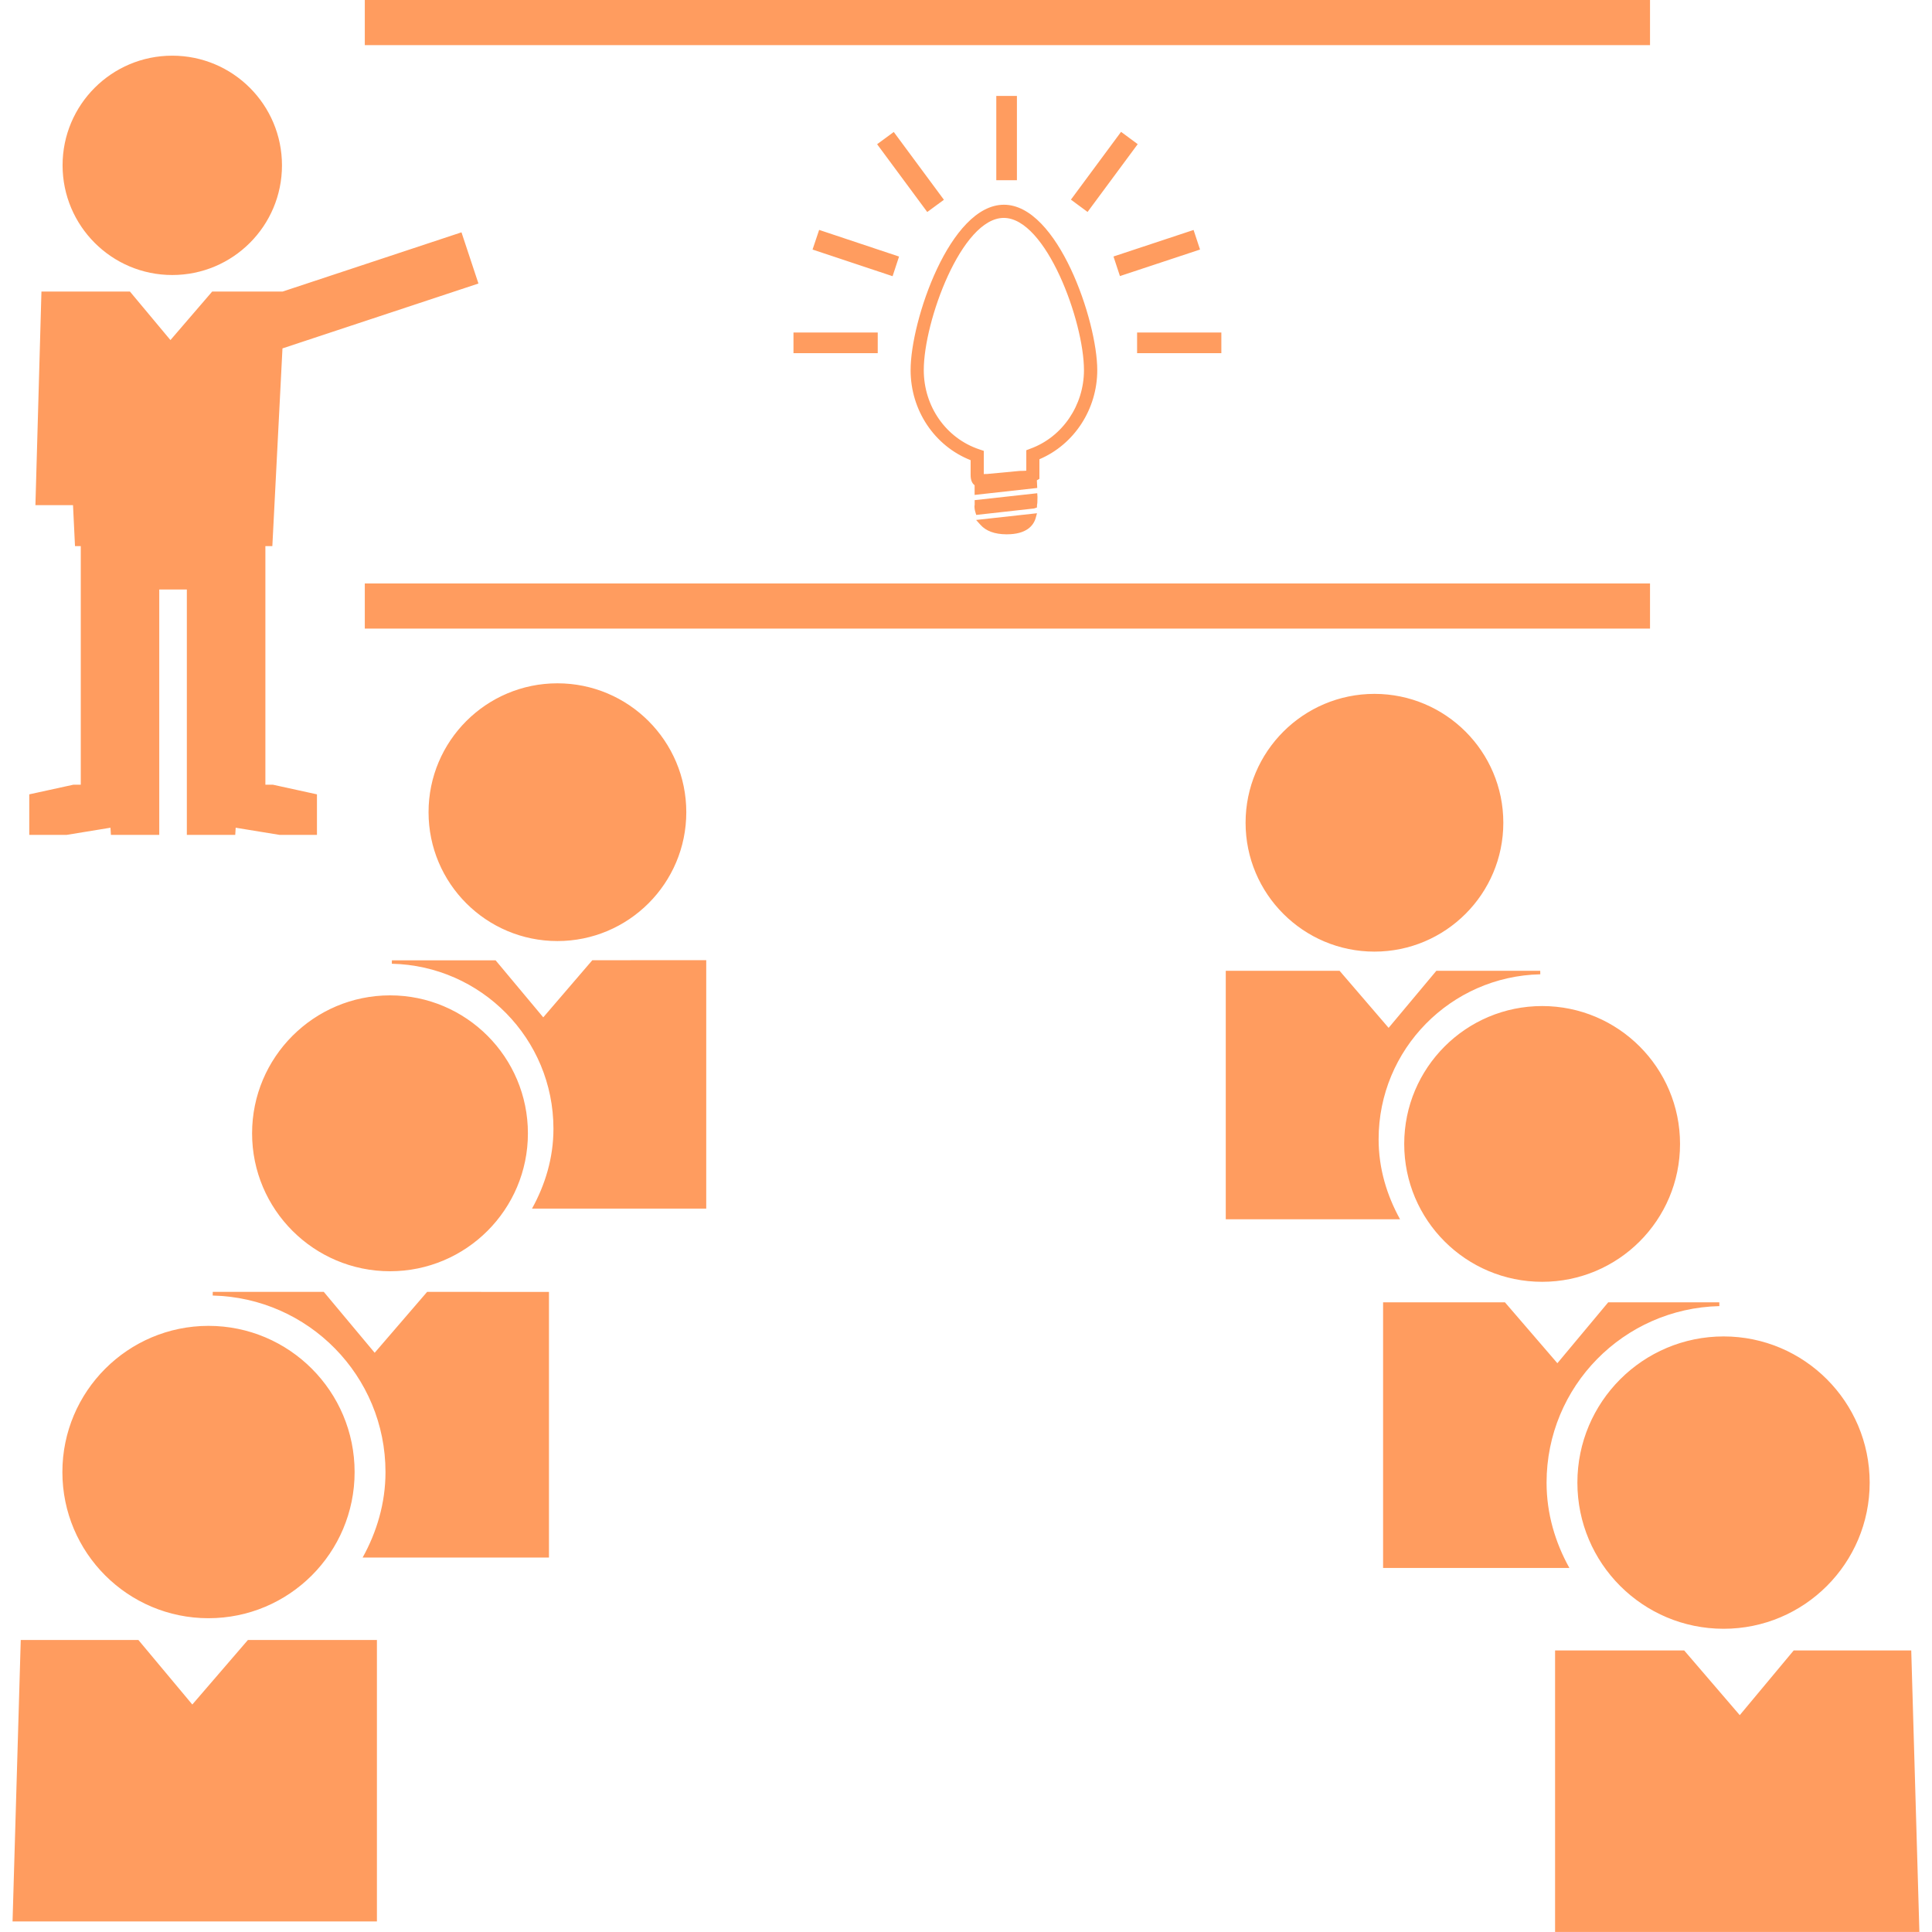
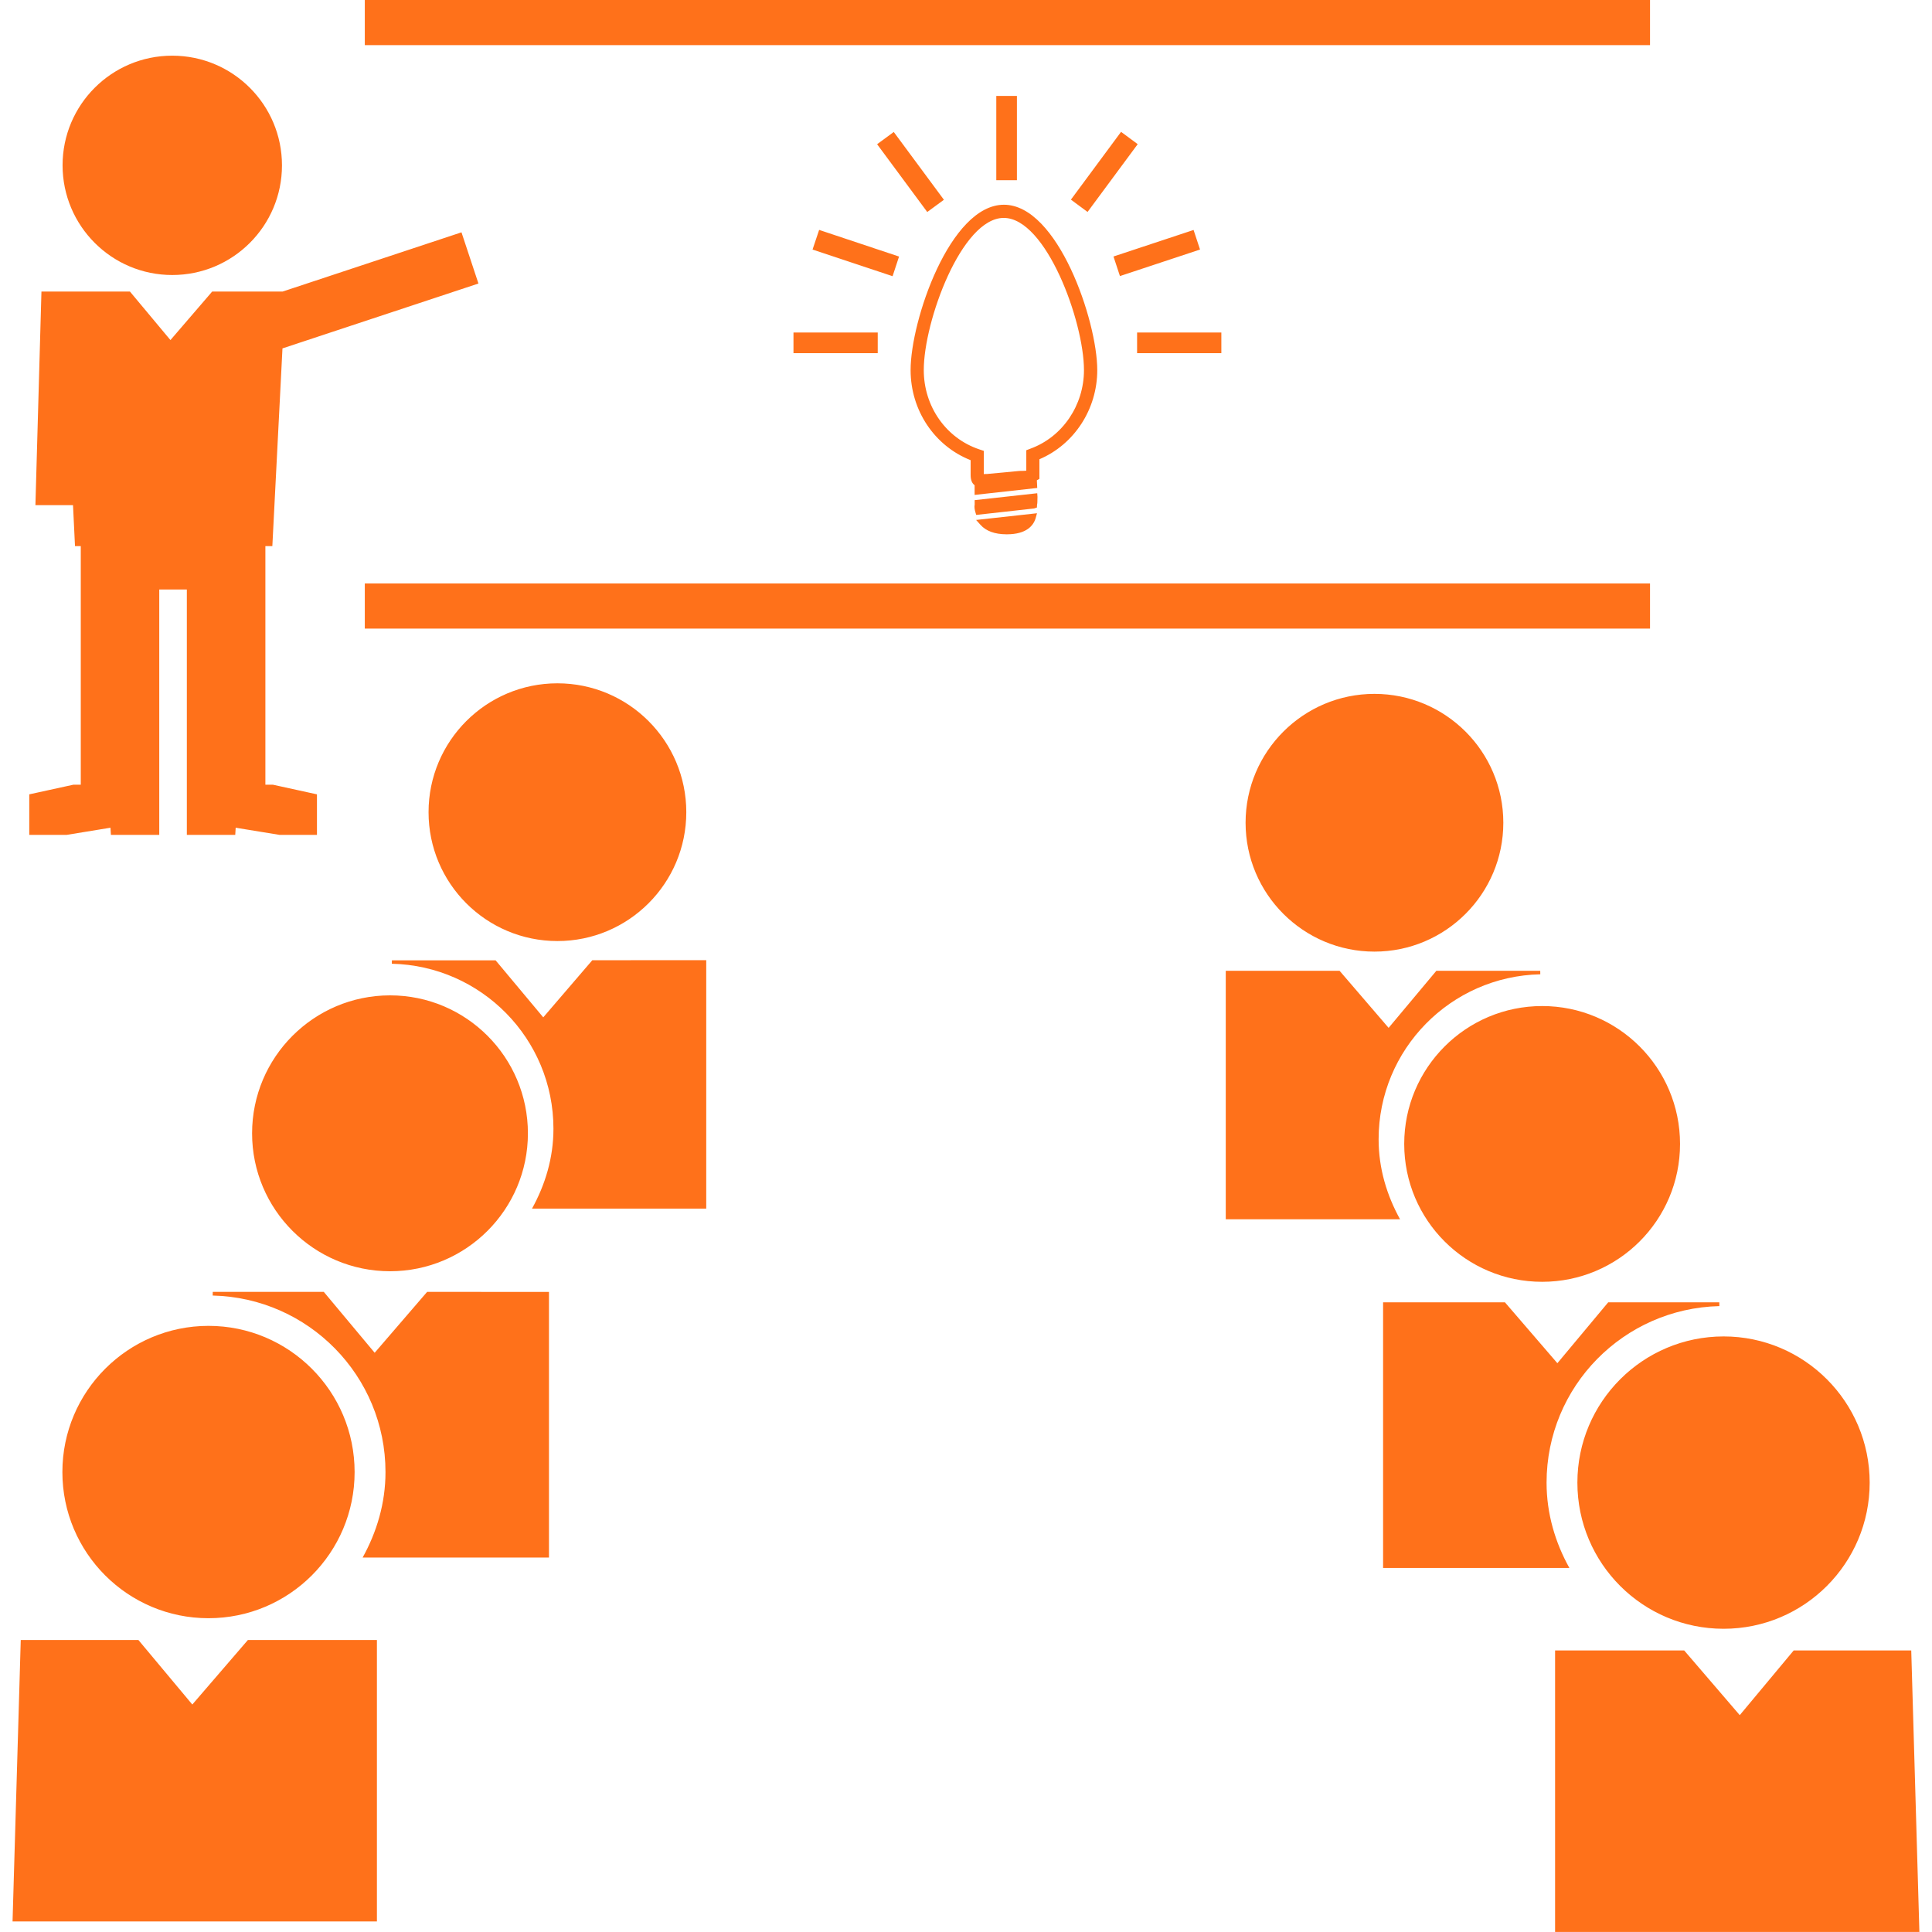
<svg xmlns="http://www.w3.org/2000/svg" version="1.1" id="Capa_1" x="0px" y="0px" width="512px" height="512px" viewBox="0 0 31.093 31.093" style="enable-background:new 0 0 31.093 31.093;" xml:space="preserve">
  <g>
-     <path d="M25.257,25.234h-2.998v-4.275h0.478h0.614h0.869l0.844,0.98l0.818-0.98h0.819h0.547h0.422l0.001,0.061   c-1.541,0.037-2.781,1.291-2.781,2.842C24.89,24.363,25.031,24.828,25.257,25.234z M25.386,23.861c0,1.299,1.053,2.352,2.353,2.352   c1.298,0,2.351-1.053,2.351-2.352s-1.053-2.353-2.351-2.353C26.439,21.509,25.386,22.562,25.386,23.861z M30.759,26.562H30.31   h-0.578h-0.865l-0.868,1.041l-0.894-1.041h-0.922h-0.65h-0.506v4.53h5.863L30.759,26.562z M22.599,18.41   c0,1.227,0.994,2.219,2.22,2.219c1.225,0,2.219-0.992,2.219-2.219c0-1.225-0.994-2.219-2.219-2.219   C23.593,16.191,22.599,17.186,22.599,18.41z M22.187,18.335c0-1.448,1.16-2.623,2.602-2.655l-0.001-0.056h-0.396H23.88h-0.764   l-0.768,0.918l-0.789-0.918h-0.812h-0.573h-0.447v3.999h2.805C22.32,19.238,22.187,18.807,22.187,18.335z M20.046,13.241   c0,1.145,0.93,2.074,2.074,2.074s2.074-0.929,2.074-2.074c0-1.146-0.93-2.074-2.074-2.074S20.046,12.096,20.046,13.241z    M7.743,20.791H6.874l-0.844,0.98l-0.819-0.98H4.393H3.847H3.424L3.423,20.85c1.541,0.036,2.781,1.291,2.781,2.842   c0,0.502-0.142,0.967-0.368,1.375h2.999v-4.275H8.356H7.743z M1.004,23.691c0,1.299,1.053,2.352,2.351,2.352   c1.299,0,2.352-1.053,2.352-2.352s-1.053-2.353-2.352-2.353C2.058,21.339,1.004,22.393,1.004,23.691z M4.91,26.393H3.99   l-0.895,1.039l-0.868-1.039H1.361H0.782H0.334l-0.132,4.53h5.864v-4.53H5.561H4.91z M4.057,18.24c0,1.225,0.994,2.219,2.22,2.219   c1.225,0,2.219-0.994,2.219-2.219c0-1.227-0.994-2.221-2.219-2.221C5.051,16.02,4.057,17.014,4.057,18.24z M10.344,15.453   L10.344,15.453l-0.812,0.001l-0.789,0.919l-0.767-0.918H7.211H6.701H6.307L6.306,15.51c1.44,0.033,2.601,1.207,2.601,2.656   c0,0.469-0.133,0.902-0.345,1.285h2.804v-3.998h-0.446H10.344z M6.897,13.071c0,1.146,0.929,2.074,2.074,2.074   s2.074-0.929,2.074-2.074s-0.929-2.074-2.074-2.074S6.897,11.926,6.897,13.071z M26.554,0H5.871v0.726h20.684V0z M26.554,9.39   H5.871v0.726h20.684V9.39z M16.157,3.295c0.866,0,1.502,1.868,1.502,2.662c0,0.629-0.371,1.196-0.931,1.434v0.315L16.687,7.73   l0.006,0.123l-1.008,0.112V7.809c-0.037-0.027-0.064-0.077-0.064-0.163v-0.24c-0.581-0.229-0.966-0.801-0.966-1.449   C14.654,5.163,15.288,3.295,16.157,3.295z M14.867,5.957c0,0.584,0.358,1.096,0.894,1.275l0.072,0.024V7.63   c0.017-0.002,0.034-0.002,0.054-0.002l0.521-0.049c0.057,0,0.089-0.002,0.109-0.004V7.246l0.068-0.026   c0.514-0.188,0.86-0.697,0.86-1.263c0-0.785-0.611-2.45-1.291-2.45C15.476,3.507,14.866,5.172,14.867,5.957z M16.693,7.938   l-1.007,0.111v0.075c-0.009,0.04,0.003,0.092,0.012,0.12l0.013,0.043l0.932-0.104l0.045-0.015l0.002-0.046   c0.004-0.014,0.007-0.041,0.007-0.126L16.693,7.938z M15.779,8.446c0.09,0.101,0.23,0.152,0.418,0.153h0.006   c0.318,0,0.43-0.141,0.465-0.262l0.021-0.077l-0.98,0.108L15.779,8.446z M19.656,5.684V5.351H18.3v0.333H19.656z M12.77,5.684   h1.356V5.351H12.77V5.684z M16.366,1.544h-0.332V2.9h0.332V1.544z M17.235,3.213l0.268,0.198L18.31,2.32l-0.268-0.198L17.235,3.213   z M17.92,4.128l0.104,0.315l1.289-0.427l-0.104-0.315L17.92,4.128z M13.077,4.016l1.288,0.429l0.104-0.316L13.183,3.7L13.077,4.016   z M14.116,2.321l0.807,1.091l0.268-0.197l-0.807-1.091L14.116,2.321z M2.772,4.426c0.976,0,1.766-0.79,1.766-1.765   c0-0.975-0.79-1.765-1.766-1.765c-0.975,0-1.765,0.79-1.765,1.765C1.008,3.636,1.798,4.426,2.772,4.426z M1.778,13.321l0.007,0.115   h0.778v-0.728v-0.079V9.487h0.444v3.142v0.079v0.728h0.779l0.007-0.115l0.704,0.115h0.604v-0.652l-0.708-0.155H4.271V9.487V9.19   V8.789h0.112l0.163-3.182L7.7,4.563L7.427,3.739L4.549,4.692H3.415L2.743,5.473L2.091,4.692H1.438H1.004H0.667L0.57,8.13h0.605   l0.032,0.659H1.3V9.19v0.297v3.142H1.18l-0.709,0.155v0.652h0.604L1.778,13.321z" fill="#ff9c5f" />
+     <path d="M25.257,25.234h-2.998v-4.275h0.478h0.614h0.869l0.844,0.98l0.818-0.98h0.819h0.547h0.422l0.001,0.061   c-1.541,0.037-2.781,1.291-2.781,2.842C24.89,24.363,25.031,24.828,25.257,25.234z M25.386,23.861c0,1.299,1.053,2.352,2.353,2.352   c1.298,0,2.351-1.053,2.351-2.352s-1.053-2.353-2.351-2.353C26.439,21.509,25.386,22.562,25.386,23.861z M30.759,26.562H30.31   h-0.578h-0.865l-0.868,1.041l-0.894-1.041h-0.922h-0.65h-0.506v4.53h5.863L30.759,26.562z M22.599,18.41   c0,1.227,0.994,2.219,2.22,2.219c1.225,0,2.219-0.992,2.219-2.219c0-1.225-0.994-2.219-2.219-2.219   C23.593,16.191,22.599,17.186,22.599,18.41z M22.187,18.335c0-1.448,1.16-2.623,2.602-2.655l-0.001-0.056h-0.396H23.88h-0.764   l-0.768,0.918l-0.789-0.918h-0.812h-0.573h-0.447v3.999h2.805C22.32,19.238,22.187,18.807,22.187,18.335z M20.046,13.241   c0,1.145,0.93,2.074,2.074,2.074s2.074-0.929,2.074-2.074c0-1.146-0.93-2.074-2.074-2.074S20.046,12.096,20.046,13.241z    M7.743,20.791H6.874l-0.844,0.98l-0.819-0.98H4.393H3.847H3.424L3.423,20.85c1.541,0.036,2.781,1.291,2.781,2.842   c0,0.502-0.142,0.967-0.368,1.375h2.999v-4.275H8.356H7.743z M1.004,23.691c0,1.299,1.053,2.352,2.351,2.352   c1.299,0,2.352-1.053,2.352-2.352s-1.053-2.353-2.352-2.353C2.058,21.339,1.004,22.393,1.004,23.691z M4.91,26.393H3.99   l-0.895,1.039l-0.868-1.039H1.361H0.782H0.334l-0.132,4.53h5.864v-4.53H5.561H4.91z M4.057,18.24c0,1.225,0.994,2.219,2.22,2.219   c1.225,0,2.219-0.994,2.219-2.219c0-1.227-0.994-2.221-2.219-2.221C5.051,16.02,4.057,17.014,4.057,18.24z M10.344,15.453   L10.344,15.453l-0.812,0.001l-0.789,0.919l-0.767-0.918H7.211H6.701H6.307L6.306,15.51c1.44,0.033,2.601,1.207,2.601,2.656   c0,0.469-0.133,0.902-0.345,1.285h2.804v-3.998h-0.446H10.344z M6.897,13.071c0,1.146,0.929,2.074,2.074,2.074   s2.074-0.929,2.074-2.074s-0.929-2.074-2.074-2.074S6.897,11.926,6.897,13.071z M26.554,0H5.871v0.726h20.684V0z M26.554,9.39   H5.871v0.726h20.684V9.39z M16.157,3.295c0.866,0,1.502,1.868,1.502,2.662c0,0.629-0.371,1.196-0.931,1.434v0.315L16.687,7.73   l0.006,0.123l-1.008,0.112V7.809c-0.037-0.027-0.064-0.077-0.064-0.163v-0.24c-0.581-0.229-0.966-0.801-0.966-1.449   C14.654,5.163,15.288,3.295,16.157,3.295z M14.867,5.957c0,0.584,0.358,1.096,0.894,1.275l0.072,0.024V7.63   c0.017-0.002,0.034-0.002,0.054-0.002l0.521-0.049c0.057,0,0.089-0.002,0.109-0.004V7.246l0.068-0.026   c0.514-0.188,0.86-0.697,0.86-1.263c0-0.785-0.611-2.45-1.291-2.45C15.476,3.507,14.866,5.172,14.867,5.957z M16.693,7.938   l-1.007,0.111v0.075c-0.009,0.04,0.003,0.092,0.012,0.12l0.013,0.043l0.932-0.104l0.045-0.015l0.002-0.046   c0.004-0.014,0.007-0.041,0.007-0.126L16.693,7.938z M15.779,8.446c0.09,0.101,0.23,0.152,0.418,0.153h0.006   c0.318,0,0.43-0.141,0.465-0.262l0.021-0.077l-0.98,0.108L15.779,8.446z M19.656,5.684V5.351H18.3v0.333H19.656z M12.77,5.684   h1.356V5.351H12.77V5.684z M16.366,1.544h-0.332V2.9h0.332V1.544z M17.235,3.213l0.268,0.198L18.31,2.32l-0.268-0.198L17.235,3.213   z M17.92,4.128l0.104,0.315l1.289-0.427l-0.104-0.315L17.92,4.128z M13.077,4.016l1.288,0.429l0.104-0.316L13.183,3.7L13.077,4.016   z M14.116,2.321l0.807,1.091l0.268-0.197l-0.807-1.091L14.116,2.321z M2.772,4.426c0.976,0,1.766-0.79,1.766-1.765   c0-0.975-0.79-1.765-1.766-1.765c-0.975,0-1.765,0.79-1.765,1.765C1.008,3.636,1.798,4.426,2.772,4.426z M1.778,13.321l0.007,0.115   h0.778v-0.728v-0.079V9.487h0.444v3.142v0.079v0.728h0.779l0.007-0.115l0.704,0.115h0.604v-0.652l-0.708-0.155H4.271V9.487V9.19   V8.789h0.112l0.163-3.182L7.7,4.563L7.427,3.739L4.549,4.692H3.415L2.743,5.473L2.091,4.692H1.438H1.004H0.667L0.57,8.13h0.605   l0.032,0.659H1.3V9.19v0.297v3.142H1.18l-0.709,0.155v0.652h0.604L1.778,13.321z" fill="#ff711a" />
  </g>
  <g>
</g>
  <g>
</g>
  <g>
</g>
  <g>
</g>
  <g>
</g>
  <g>
</g>
  <g>
</g>
  <g>
</g>
  <g>
</g>
  <g>
</g>
  <g>
</g>
  <g>
</g>
  <g>
</g>
  <g>
</g>
  <g>
</g>
</svg>
